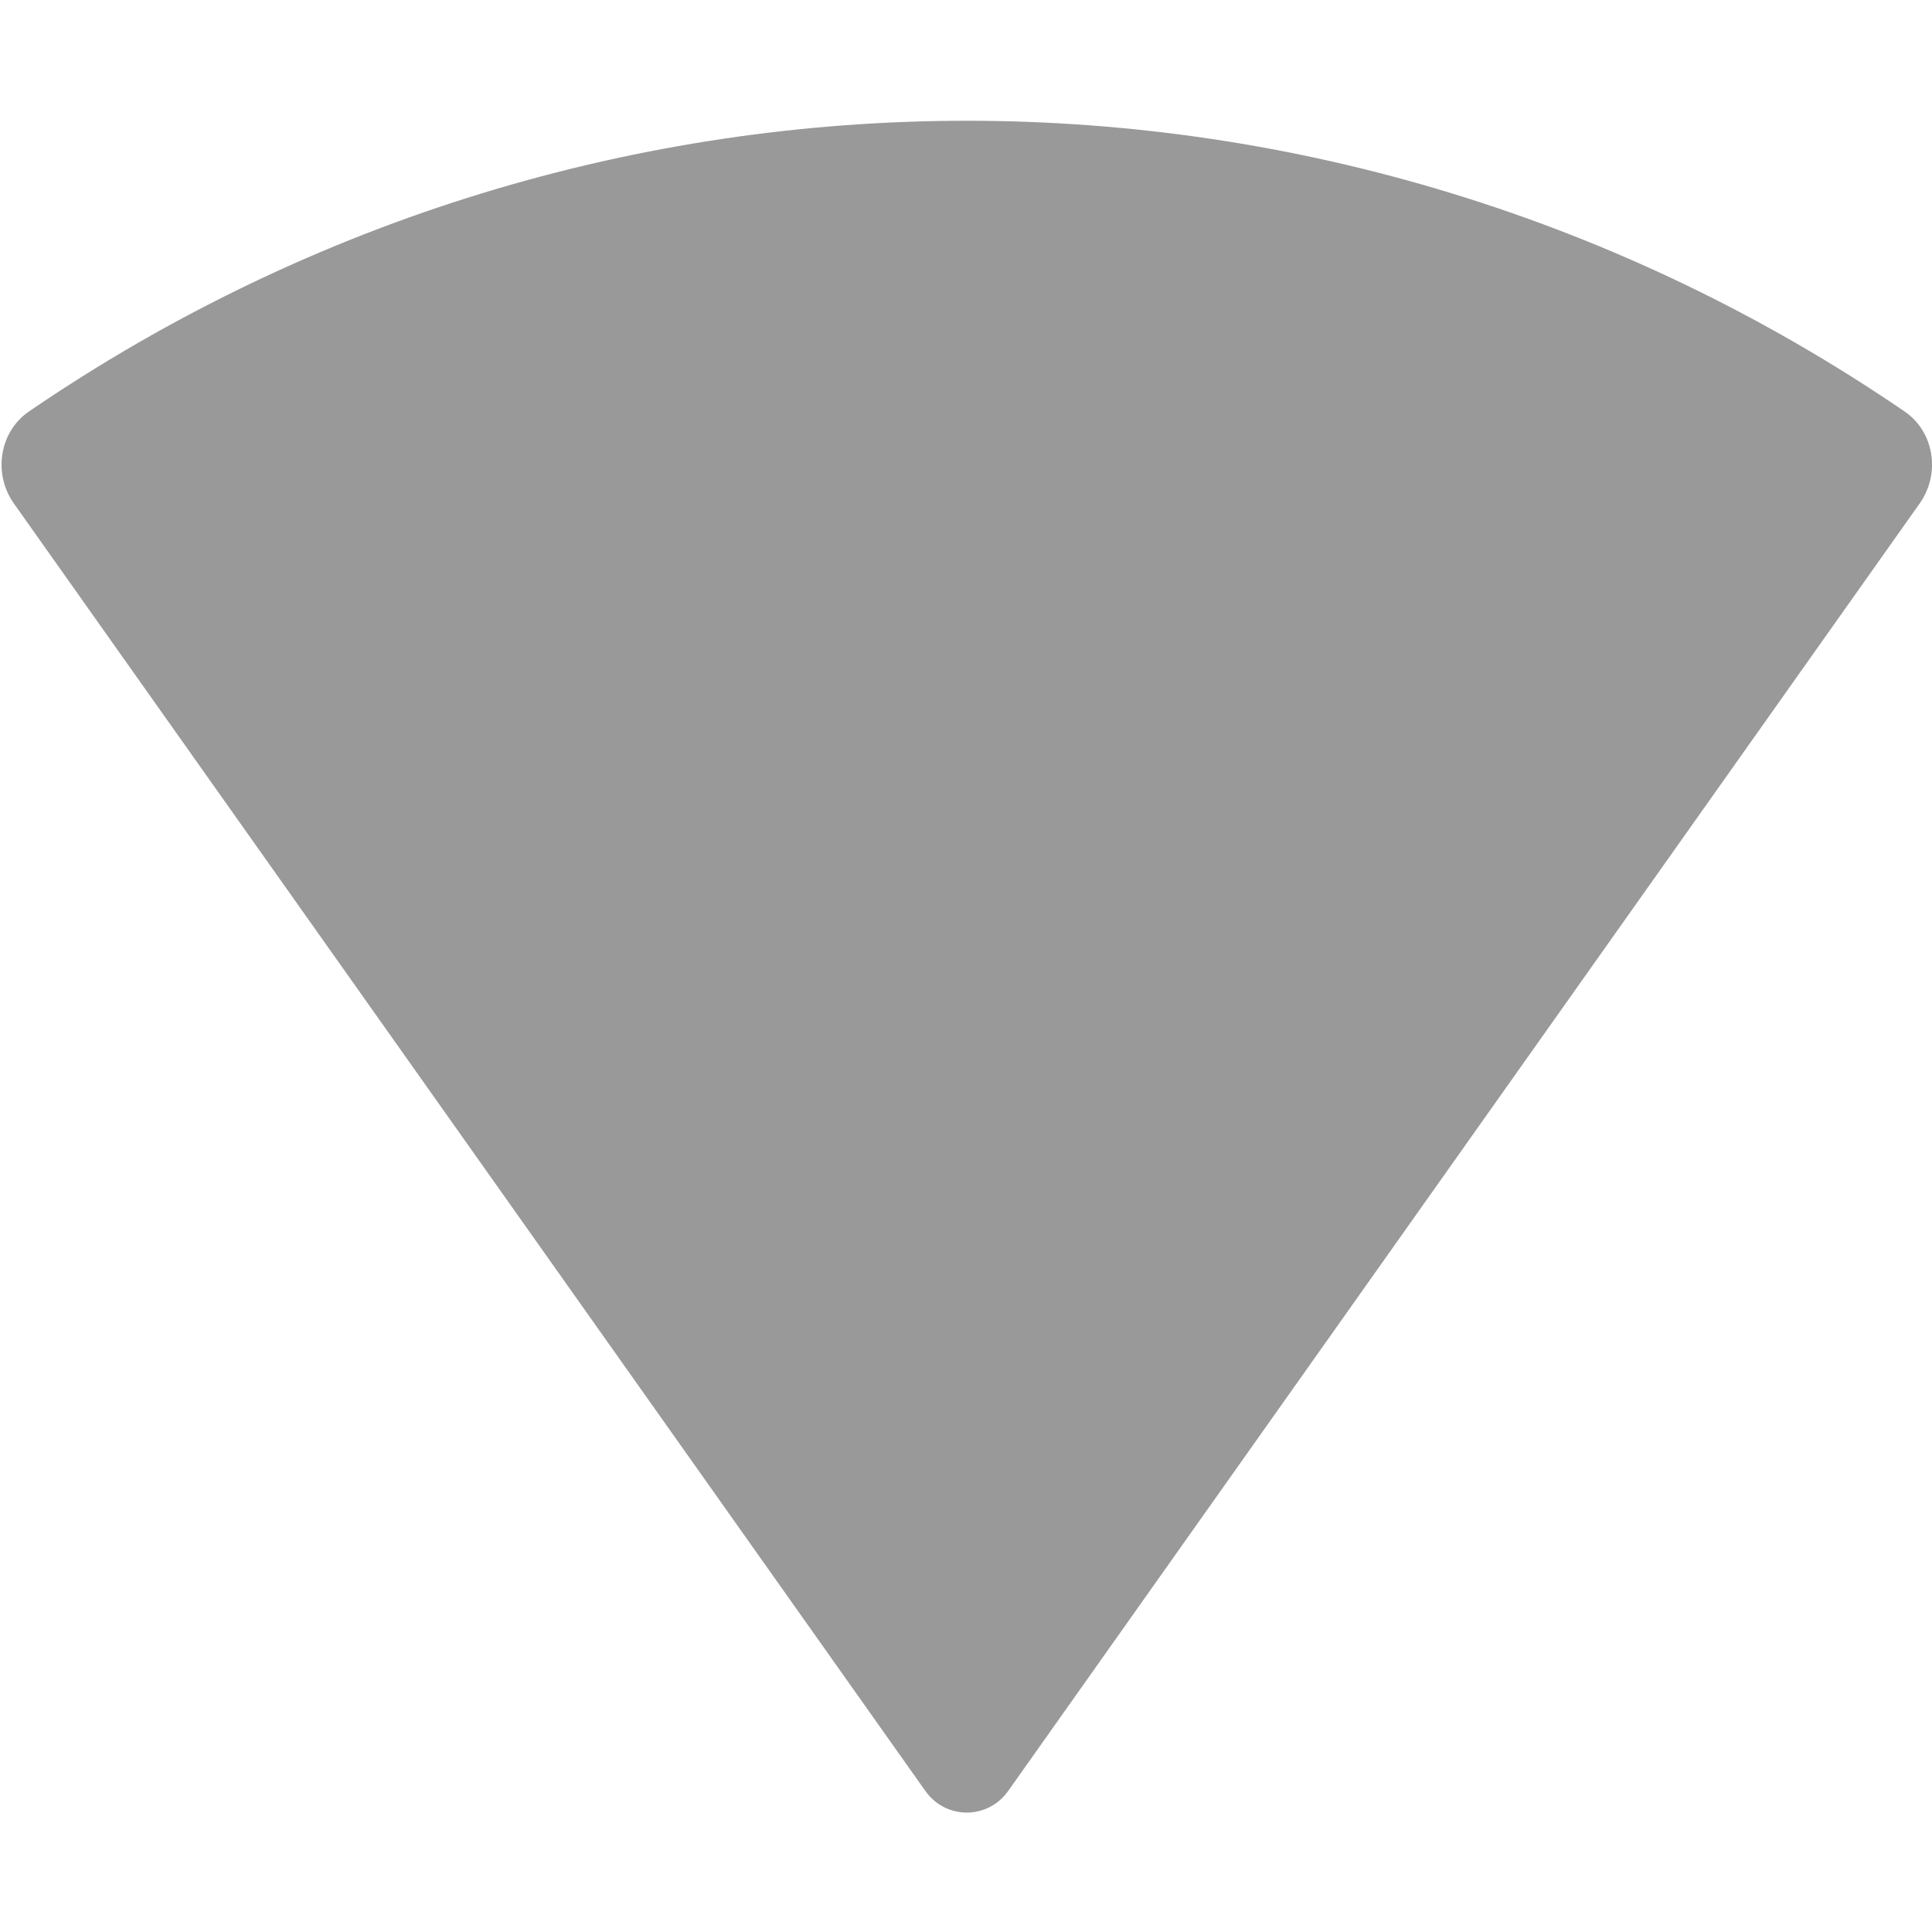
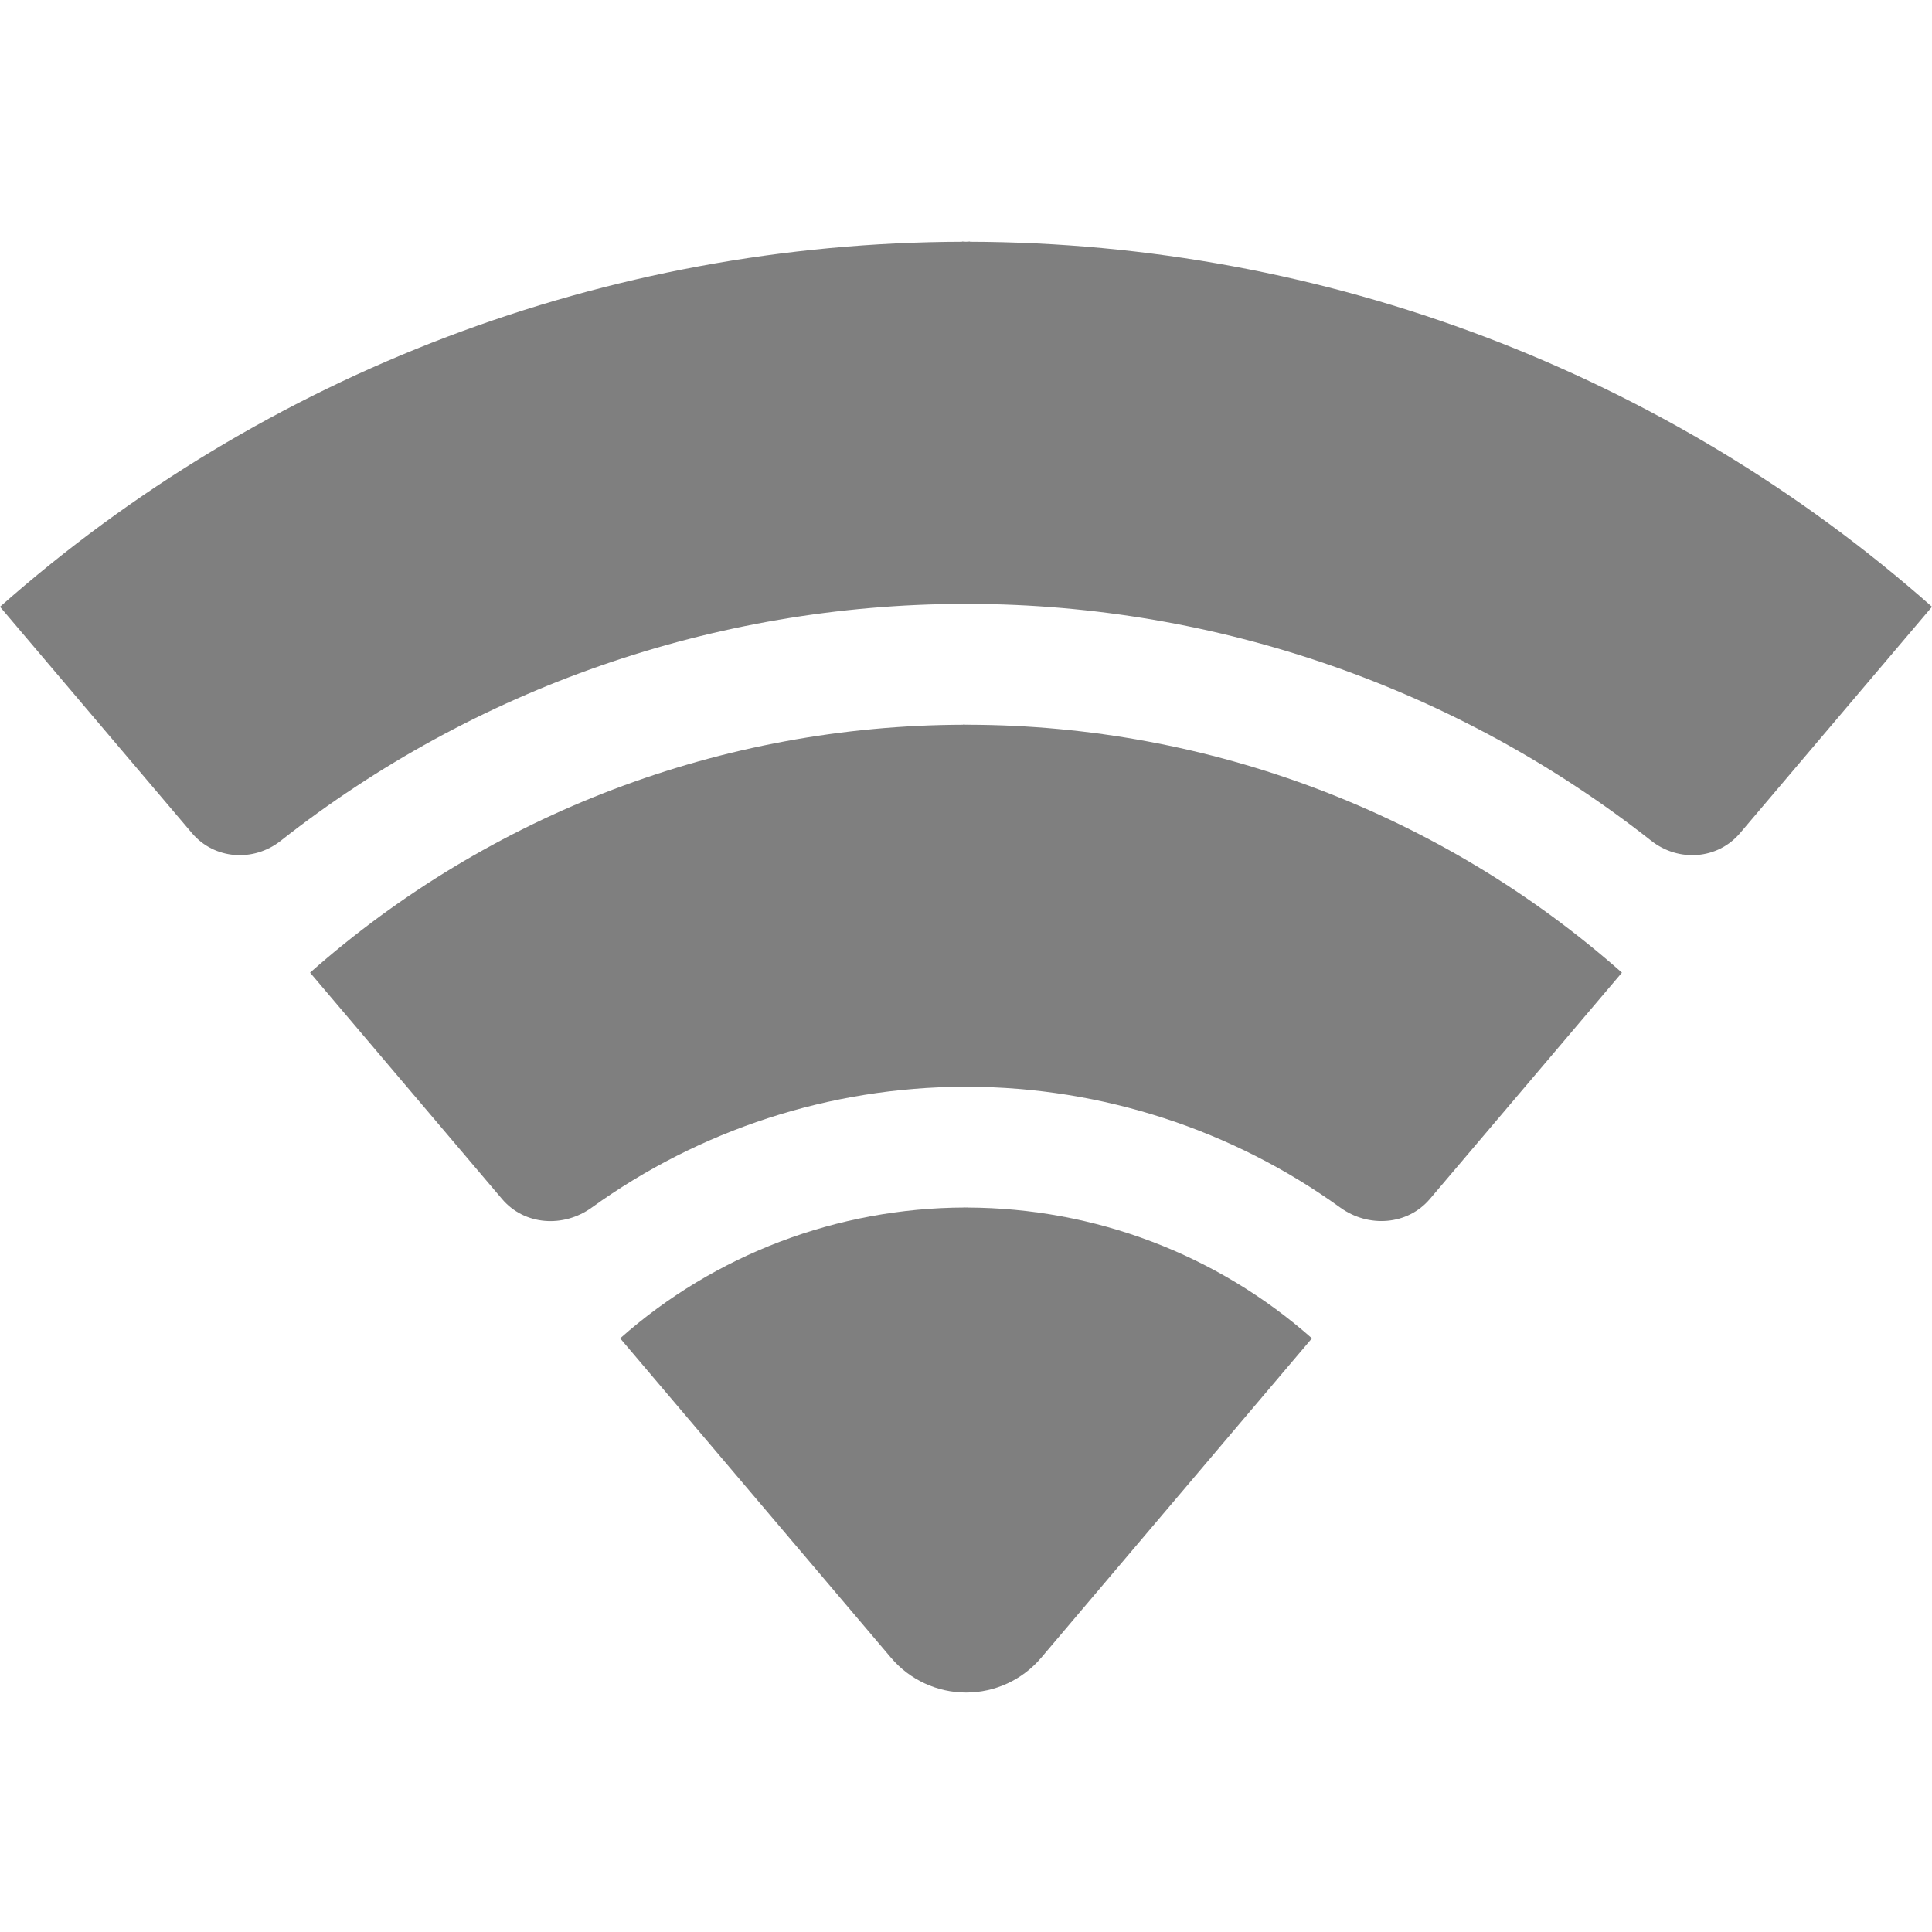
<svg xmlns="http://www.w3.org/2000/svg" xmlns:xlink="http://www.w3.org/1999/xlink" width="16" height="16" id="svg2" version="1.1">
  <defs id="defs4">
    <linearGradient id="linearGradient5306">
      <stop style="stop-color:#ffffff;stop-opacity:0.099;" offset="0" id="stop5308" />
      <stop style="stop-color:#ffffff;stop-opacity:0;" offset="1" id="stop5310" />
    </linearGradient>
    <linearGradient id="linearGradient5290">
      <stop style="stop-color:#00ffff;stop-opacity:0.098;" offset="0" id="stop5292" />
      <stop id="stop6740" offset="0.5" style="stop-color:#00ff7f;stop-opacity:0.047;" />
      <stop style="stop-color:#00ff00;stop-opacity:0;" offset="1" id="stop5294" />
    </linearGradient>
    <linearGradient id="linearGradient5188">
      <stop style="stop-color:#64b5f6;stop-opacity:0.247;" offset="0" id="stop5198" />
      <stop style="stop-color:#64b5f6;stop-opacity:0;" offset="1" id="stop5192" />
    </linearGradient>
    <linearGradient id="linearGradient3975">
      <stop style="stop-color:#ff5555;stop-opacity:1;" offset="0" id="stop3977" />
    </linearGradient>
    <linearGradient id="linearGradient3969">
      <stop style="stop-color:#87cdde;stop-opacity:1;" offset="0" id="stop3971" />
    </linearGradient>
    <filter id="filter3945" x="0" y="6" width="1.2" style="color-interpolation-filters:sRGB">
      <feDiffuseLighting id="feDiffuseLighting3947" lighting-color="#fdfdfd" surfaceScale="121.495" diffuseConstant="28.448" />
    </filter>
    <filter id="filter3979" style="color-interpolation-filters:sRGB">
      <feFlood flood-opacity="0.2" flood-color="rgb(0,0,0)" result="flood" id="feFlood3981" />
      <feComposite in="flood" in2="SourceGraphic" operator="in" result="composite1" id="feComposite3983" />
      <feGaussianBlur stdDeviation="6" result="blur" id="feGaussianBlur3985" />
      <feOffset dx="0" dy="6" result="offset" id="feOffset3987" />
      <feComposite in="SourceGraphic" in2="offset" operator="over" result="fbSourceGraphic" id="feComposite3989" />
      <feColorMatrix result="fbSourceGraphicAlpha" in="fbSourceGraphic" values="0 0 0 -1 0 0 0 0 -1 0 0 0 0 -1 0 0 0 0 1 0" id="feColorMatrix3991" />
      <feFlood id="feFlood3993" flood-opacity="0.2" flood-color="rgb(0,0,0)" result="flood" in="fbSourceGraphic" />
      <feComposite id="feComposite3995" in2="fbSourceGraphic" in="flood" operator="in" result="composite1" />
      <feGaussianBlur id="feGaussianBlur3997" stdDeviation="6" result="blur" />
      <feOffset id="feOffset3999" dx="0" dy="6" result="offset" />
      <feComposite id="feComposite4001" in2="offset" in="fbSourceGraphic" operator="over" result="composite2" />
    </filter>
    <filter style="color-interpolation-filters:sRGB" id="filter3876">
      <feFlood flood-opacity="0.2" flood-color="rgb(0,0,0)" result="flood" id="feFlood3878" />
      <feComposite in="flood" in2="SourceGraphic" operator="in" result="composite1" id="feComposite3880" />
      <feGaussianBlur stdDeviation="6" result="blur" id="feGaussianBlur3882" />
      <feOffset dx="0" dy="6" result="offset" id="feOffset3884" />
      <feComposite in="SourceGraphic" in2="offset" operator="over" result="fbSourceGraphic" id="feComposite3886" />
      <feColorMatrix result="fbSourceGraphicAlpha" in="fbSourceGraphic" values="0 0 0 -1 0 0 0 0 -1 0 0 0 0 -1 0 0 0 0 1 0" id="feColorMatrix3888" />
      <feFlood id="feFlood3890" flood-opacity="0.397" flood-color="rgb(0,0,0)" result="flood" in="fbSourceGraphic" />
      <feComposite id="feComposite3892" in2="fbSourceGraphic" in="flood" operator="in" result="composite1" />
      <feGaussianBlur id="feGaussianBlur3894" stdDeviation="19.2" result="blur" />
      <feOffset id="feOffset3896" dx="0" dy="6" result="offset" />
      <feComposite id="feComposite3898" in2="offset" in="fbSourceGraphic" operator="over" result="fbSourceGraphic" />
      <feColorMatrix result="fbSourceGraphicAlpha" in="fbSourceGraphic" values="0 0 0 -1 0 0 0 0 -1 0 0 0 0 -1 0 0 0 0 1 0" id="feColorMatrix3900" />
      <feFlood id="feFlood3902" flood-opacity="0.8" flood-color="rgb(0,0,0)" result="flood" in="fbSourceGraphic" />
      <feComposite id="feComposite3904" in2="fbSourceGraphic" in="flood" operator="in" result="composite1" />
      <feGaussianBlur id="feGaussianBlur3906" stdDeviation="19.2" result="blur" />
      <feOffset id="feOffset3908" dx="0" dy="6" result="offset" />
      <feComposite id="feComposite3910" in2="offset" in="fbSourceGraphic" operator="over" result="fbSourceGraphic" />
      <feColorMatrix result="fbSourceGraphicAlpha" in="fbSourceGraphic" values="0 0 0 -1 0 0 0 0 -1 0 0 0 0 -1 0 0 0 0 1 0" id="feColorMatrix3912" />
      <feFlood id="feFlood3914" flood-opacity="0.8" flood-color="rgb(0,0,0)" result="flood" in="fbSourceGraphic" />
      <feComposite id="feComposite3916" in2="fbSourceGraphic" in="flood" operator="in" result="composite1" />
      <feGaussianBlur id="feGaussianBlur3918" stdDeviation="26.1" result="blur" />
      <feOffset id="feOffset3920" dx="0" dy="6" result="offset" />
      <feComposite id="feComposite3922" in2="offset" in="fbSourceGraphic" operator="over" result="fbSourceGraphic" />
      <feColorMatrix result="fbSourceGraphicAlpha" in="fbSourceGraphic" values="0 0 0 -1 0 0 0 0 -1 0 0 0 0 -1 0 0 0 0 1 0" id="feColorMatrix3924" />
      <feFlood id="feFlood3926" flood-opacity="0.8" flood-color="rgb(0,0,0)" result="flood" in="fbSourceGraphic" />
      <feComposite id="feComposite3928" in2="fbSourceGraphic" in="flood" operator="in" result="composite1" />
      <feGaussianBlur id="feGaussianBlur3930" stdDeviation="35.7" result="blur" />
      <feOffset id="feOffset3932" dx="0" dy="6" result="offset" />
      <feComposite id="feComposite3934" in2="offset" in="fbSourceGraphic" operator="over" result="fbSourceGraphic" />
      <feColorMatrix result="fbSourceGraphicAlpha" in="fbSourceGraphic" values="0 0 0 -1 0 0 0 0 -1 0 0 0 0 -1 0 0 0 0 1 0" id="feColorMatrix3936" />
      <feFlood id="feFlood3938" flood-opacity="0.8" flood-color="rgb(0,0,0)" result="flood" in="fbSourceGraphic" />
      <feComposite id="feComposite3940" in2="fbSourceGraphic" in="flood" operator="in" result="composite1" />
      <feGaussianBlur id="feGaussianBlur3942" stdDeviation="6" result="blur" />
      <feOffset id="feOffset3944" dx="0" dy="6" result="offset" />
      <feComposite id="feComposite3946" in2="offset" in="fbSourceGraphic" operator="over" result="fbSourceGraphic" />
      <feColorMatrix result="fbSourceGraphicAlpha" in="fbSourceGraphic" values="0 0 0 -1 0 0 0 0 -1 0 0 0 0 -1 0 0 0 0 1 0" id="feColorMatrix3948" />
      <feFlood id="feFlood3950" flood-opacity="0.8" flood-color="rgb(0,0,0)" result="flood" in="fbSourceGraphic" />
      <feComposite id="feComposite3952" in2="fbSourceGraphic" in="flood" operator="in" result="composite1" />
      <feGaussianBlur id="feGaussianBlur3954" stdDeviation="21.7" result="blur" />
      <feOffset id="feOffset3956" dx="0" dy="6" result="offset" />
      <feComposite id="feComposite3958" in2="offset" in="fbSourceGraphic" operator="over" result="fbSourceGraphic" />
      <feColorMatrix result="fbSourceGraphicAlpha" in="fbSourceGraphic" values="0 0 0 -1 0 0 0 0 -1 0 0 0 0 -1 0 0 0 0 1 0" id="feColorMatrix3960" />
      <feFlood id="feFlood3962" flood-opacity="0.8" flood-color="rgb(0,0,0)" result="flood" in="fbSourceGraphic" />
      <feComposite id="feComposite3964" in2="fbSourceGraphic" in="flood" operator="in" result="composite1" />
      <feGaussianBlur id="feGaussianBlur3966" stdDeviation="21.7" result="blur" />
      <feOffset id="feOffset3968" dx="0" dy="1.9" result="offset" />
      <feComposite id="feComposite3970" in2="offset" in="fbSourceGraphic" operator="over" result="fbSourceGraphic" />
      <feColorMatrix result="fbSourceGraphicAlpha" in="fbSourceGraphic" values="0 0 0 -1 0 0 0 0 -1 0 0 0 0 -1 0 0 0 0 1 0" id="feColorMatrix3972" />
      <feFlood id="feFlood3974" flood-opacity="0.8" flood-color="rgb(0,0,0)" result="flood" in="fbSourceGraphic" />
      <feComposite id="feComposite3976" in2="fbSourceGraphic" in="flood" operator="in" result="composite1" />
      <feGaussianBlur id="feGaussianBlur3978" stdDeviation="21.7" result="blur" />
      <feOffset id="feOffset3980" dx="3.6" dy="1.9" result="offset" />
      <feComposite id="feComposite3982" in2="offset" in="fbSourceGraphic" operator="over" result="fbSourceGraphic" />
      <feColorMatrix result="fbSourceGraphicAlpha" in="fbSourceGraphic" values="0 0 0 -1 0 0 0 0 -1 0 0 0 0 -1 0 0 0 0 1 0" id="feColorMatrix3984" />
      <feFlood id="feFlood3986" flood-opacity="0.8" flood-color="rgb(0,0,0)" result="flood" in="fbSourceGraphic" />
      <feComposite id="feComposite3988" in2="fbSourceGraphic" in="flood" operator="in" result="composite1" />
      <feGaussianBlur id="feGaussianBlur3990" stdDeviation="21.7" result="blur" />
      <feOffset id="feOffset3992" dx="9.6" dy="1.9" result="offset" />
      <feComposite id="feComposite3994" in2="offset" in="fbSourceGraphic" operator="over" result="fbSourceGraphic" />
      <feColorMatrix result="fbSourceGraphicAlpha" in="fbSourceGraphic" values="0 0 0 -1 0 0 0 0 -1 0 0 0 0 -1 0 0 0 0 1 0" id="feColorMatrix3996" />
      <feFlood id="feFlood3998" flood-opacity="0.8" flood-color="rgb(0,0,0)" result="flood" in="fbSourceGraphic" />
      <feComposite id="feComposite4000" in2="fbSourceGraphic" in="flood" operator="in" result="composite1" />
      <feGaussianBlur id="feGaussianBlur4002" stdDeviation="21.7" result="blur" />
      <feOffset id="feOffset4004" dx="1.2" dy="1.9" result="offset" />
      <feComposite id="feComposite4006" in2="offset" in="fbSourceGraphic" operator="over" result="fbSourceGraphic" />
      <feColorMatrix result="fbSourceGraphicAlpha" in="fbSourceGraphic" values="0 0 0 -1 0 0 0 0 -1 0 0 0 0 -1 0 0 0 0 1 0" id="feColorMatrix4008" />
      <feFlood id="feFlood4010" flood-opacity="0.8" flood-color="rgb(0,0,0)" result="flood" in="fbSourceGraphic" />
      <feComposite id="feComposite4012" in2="fbSourceGraphic" in="flood" operator="in" result="composite1" />
      <feGaussianBlur id="feGaussianBlur4014" stdDeviation="21.7" result="blur" />
      <feOffset id="feOffset4016" dx="-1.4" dy="1.9" result="offset" />
      <feComposite id="feComposite4018" in2="offset" in="fbSourceGraphic" operator="over" result="fbSourceGraphic" />
      <feColorMatrix result="fbSourceGraphicAlpha" in="fbSourceGraphic" values="0 0 0 -1 0 0 0 0 -1 0 0 0 0 -1 0 0 0 0 1 0" id="feColorMatrix4020" />
      <feFlood id="feFlood4022" flood-opacity="0.8" flood-color="rgb(0,0,0)" result="flood" in="fbSourceGraphic" />
      <feComposite id="feComposite4024" in2="fbSourceGraphic" in="flood" operator="in" result="composite1" />
      <feGaussianBlur id="feGaussianBlur4026" stdDeviation="21.7" result="blur" />
      <feOffset id="feOffset4028" dx="0.3" dy="1.9" result="offset" />
      <feComposite id="feComposite4030" in2="offset" in="fbSourceGraphic" operator="over" result="fbSourceGraphic" />
      <feColorMatrix result="fbSourceGraphicAlpha" in="fbSourceGraphic" values="0 0 0 -1 0 0 0 0 -1 0 0 0 0 -1 0 0 0 0 1 0" id="feColorMatrix4032" />
      <feFlood id="feFlood4034" flood-opacity="0.8" flood-color="rgb(0,0,0)" result="flood" in="fbSourceGraphic" />
      <feComposite id="feComposite4036" in2="fbSourceGraphic" in="flood" operator="in" result="composite1" />
      <feGaussianBlur id="feGaussianBlur4038" stdDeviation="21.7" result="blur" />
      <feOffset id="feOffset4040" dx="-8.04912e-16" dy="1.9" result="offset" />
      <feComposite id="feComposite4042" in2="offset" in="fbSourceGraphic" operator="over" result="fbSourceGraphic" />
      <feColorMatrix result="fbSourceGraphicAlpha" in="fbSourceGraphic" values="0 0 0 -1 0 0 0 0 -1 0 0 0 0 -1 0 0 0 0 1 0" id="feColorMatrix4044" />
      <feFlood id="feFlood4046" flood-opacity="0.8" flood-color="rgb(0,0,0)" result="flood" in="fbSourceGraphic" />
      <feComposite id="feComposite4048" in2="fbSourceGraphic" in="flood" operator="in" result="composite1" />
      <feGaussianBlur id="feGaussianBlur4050" stdDeviation="21.7" result="blur" />
      <feOffset id="feOffset4052" dx="-8.04912e-16" dy="3.6" result="offset" />
      <feComposite id="feComposite4054" in2="offset" in="fbSourceGraphic" operator="over" result="fbSourceGraphic" />
      <feColorMatrix result="fbSourceGraphicAlpha" in="fbSourceGraphic" values="0 0 0 -1 0 0 0 0 -1 0 0 0 0 -1 0 0 0 0 1 0" id="feColorMatrix4056" />
      <feFlood id="feFlood4058" flood-opacity="0.8" flood-color="rgb(0,0,0)" result="flood" in="fbSourceGraphic" />
      <feComposite id="feComposite4060" in2="fbSourceGraphic" in="flood" operator="in" result="composite1" />
      <feGaussianBlur id="feGaussianBlur4062" stdDeviation="6" result="blur" />
      <feOffset id="feOffset4064" dx="-8.04912e-16" dy="3.6" result="offset" />
      <feComposite id="feComposite4066" in2="offset" in="fbSourceGraphic" operator="over" result="fbSourceGraphic" />
      <feColorMatrix result="fbSourceGraphicAlpha" in="fbSourceGraphic" values="0 0 0 -1 0 0 0 0 -1 0 0 0 0 -1 0 0 0 0 1 0" id="feColorMatrix4080" />
      <feFlood id="feFlood4082" flood-opacity="0.8" flood-color="rgb(0,0,0)" result="flood" in="fbSourceGraphic" />
      <feComposite id="feComposite4084" in2="fbSourceGraphic" in="flood" operator="in" result="composite1" />
      <feGaussianBlur id="feGaussianBlur4086" stdDeviation="6" result="blur" />
      <feOffset id="feOffset4088" dx="-8.04912e-16" dy="3.6" result="offset" />
      <feComposite id="feComposite4090" in2="offset" in="fbSourceGraphic" operator="over" result="fbSourceGraphic" />
      <feColorMatrix result="fbSourceGraphicAlpha" in="fbSourceGraphic" values="0 0 0 -1 0 0 0 0 -1 0 0 0 0 -1 0 0 0 0 1 0" id="feColorMatrix4092" />
      <feFlood id="feFlood4094" flood-opacity="0.8" flood-color="rgb(0,0,0)" result="flood" in="fbSourceGraphic" />
      <feComposite id="feComposite4096" in2="fbSourceGraphic" in="flood" operator="in" result="composite1" />
      <feGaussianBlur id="feGaussianBlur4098" stdDeviation="6" result="blur" />
      <feOffset id="feOffset4100" dx="-8.04912e-16" dy="7.7" result="offset" />
      <feComposite id="feComposite4102" in2="offset" in="fbSourceGraphic" operator="over" result="fbSourceGraphic" />
      <feColorMatrix result="fbSourceGraphicAlpha" in="fbSourceGraphic" values="0 0 0 -1 0 0 0 0 -1 0 0 0 0 -1 0 0 0 0 1 0" id="feColorMatrix4104" />
      <feFlood id="feFlood4106" flood-opacity="0.8" flood-color="rgb(0,0,0)" result="flood" in="fbSourceGraphic" />
      <feComposite id="feComposite4108" in2="fbSourceGraphic" in="flood" operator="in" result="composite1" />
      <feGaussianBlur id="feGaussianBlur4110" stdDeviation="6" result="blur" />
      <feOffset id="feOffset4112" dx="-8.04912e-16" dy="11.6" result="offset" />
      <feComposite id="feComposite4114" in2="offset" in="fbSourceGraphic" operator="over" result="fbSourceGraphic" />
      <feColorMatrix result="fbSourceGraphicAlpha" in="fbSourceGraphic" values="0 0 0 -1 0 0 0 0 -1 0 0 0 0 -1 0 0 0 0 1 0" id="feColorMatrix4116" />
      <feFlood id="feFlood4118" flood-opacity="0.5" flood-color="rgb(0,0,0)" result="flood" in="fbSourceGraphic" />
      <feComposite id="feComposite4120" in2="fbSourceGraphic" in="flood" operator="in" result="composite1" />
      <feGaussianBlur id="feGaussianBlur4122" stdDeviation="6" result="blur" />
      <feOffset id="feOffset4124" dx="-8.04912e-16" dy="11.6" result="offset" />
      <feComposite id="feComposite4126" in2="offset" in="fbSourceGraphic" operator="over" result="fbSourceGraphic" />
      <feColorMatrix result="fbSourceGraphicAlpha" in="fbSourceGraphic" values="0 0 0 -1 0 0 0 0 -1 0 0 0 0 -1 0 0 0 0 1 0" id="feColorMatrix4128" />
      <feFlood id="feFlood4130" flood-opacity="0.3" flood-color="rgb(0,0,0)" result="flood" in="fbSourceGraphic" />
      <feComposite id="feComposite4132" in2="fbSourceGraphic" in="flood" operator="in" result="composite1" />
      <feGaussianBlur id="feGaussianBlur4134" stdDeviation="6" result="blur" />
      <feOffset id="feOffset4136" dx="-8.04912e-16" dy="11.6" result="offset" />
      <feComposite id="feComposite4138" in2="offset" in="fbSourceGraphic" operator="over" result="fbSourceGraphic" />
      <feColorMatrix result="fbSourceGraphicAlpha" in="fbSourceGraphic" values="0 0 0 -1 0 0 0 0 -1 0 0 0 0 -1 0 0 0 0 1 0" id="feColorMatrix4140" />
      <feFlood id="feFlood4142" flood-opacity="0.2" flood-color="rgb(0,0,0)" result="flood" in="fbSourceGraphic" />
      <feComposite id="feComposite4144" in2="fbSourceGraphic" in="flood" operator="in" result="composite1" />
      <feGaussianBlur id="feGaussianBlur4146" stdDeviation="6" result="blur" />
      <feOffset id="feOffset4148" dx="-8.04912e-16" dy="11.6" result="offset" />
      <feComposite id="feComposite4150" in2="offset" in="fbSourceGraphic" operator="over" result="fbSourceGraphic" />
      <feColorMatrix result="fbSourceGraphicAlpha" in="fbSourceGraphic" values="0 0 0 -1 0 0 0 0 -1 0 0 0 0 -1 0 0 0 0 1 0" id="feColorMatrix4152" />
      <feFlood id="feFlood4154" flood-opacity="0.2" flood-color="rgb(0,0,0)" result="flood" in="fbSourceGraphic" />
      <feComposite id="feComposite4156" in2="fbSourceGraphic" in="flood" operator="in" result="composite1" />
      <feGaussianBlur id="feGaussianBlur4158" stdDeviation="6" result="blur" />
      <feOffset id="feOffset4160" dx="-8.04912e-16" dy="11.6" result="offset" />
      <feComposite id="feComposite4162" in2="offset" in="fbSourceGraphic" operator="over" result="fbSourceGraphic" />
      <feColorMatrix result="fbSourceGraphicAlpha" in="fbSourceGraphic" values="0 0 0 -1 0 0 0 0 -1 0 0 0 0 -1 0 0 0 0 1 0" id="feColorMatrix4164" />
      <feFlood id="feFlood4166" flood-opacity="0.2" flood-color="rgb(0,0,0)" result="flood" in="fbSourceGraphic" />
      <feComposite id="feComposite4168" in2="fbSourceGraphic" in="flood" operator="in" result="composite1" />
      <feGaussianBlur id="feGaussianBlur4170" stdDeviation="6" result="blur" />
      <feOffset id="feOffset4172" dx="-8.04912e-16" dy="6" result="offset" />
      <feComposite id="feComposite4174" in2="offset" in="fbSourceGraphic" operator="over" result="composite2" />
    </filter>
    <filter id="filter4522" style="color-interpolation-filters:sRGB">
      <feGaussianBlur stdDeviation="3" id="feGaussianBlur4524" />
      <feColorMatrix result="fbSourceGraphic" values="1 0 0 0 0 0 1 0 0 0 0 0 1 0 0 0 0 0 6 -2.5 " id="feColorMatrix4526" />
    </filter>
    <filter id="filter4576" style="color-interpolation-filters:sRGB">
      <feGaussianBlur stdDeviation="3" id="feGaussianBlur4578" />
      <feColorMatrix result="fbSourceGraphic" values="1 0 0 0 0 0 1 0 0 0 0 0 1 0 0 0 0 0 6 -2.5 " id="feColorMatrix4580" />
    </filter>
    <filter id="filter4576-0" style="color-interpolation-filters:sRGB">
      <feGaussianBlur stdDeviation="3" id="feGaussianBlur4578-8" />
      <feColorMatrix result="fbSourceGraphic" values="1 0 0 0 0 0 1 0 0 0 0 0 1 0 0 0 0 0 6 -2.5 " id="feColorMatrix4580-0" />
    </filter>
    <filter id="filter4576-0-0" style="color-interpolation-filters:sRGB">
      <feGaussianBlur stdDeviation="3" id="feGaussianBlur4578-8-5" />
      <feColorMatrix result="fbSourceGraphic" values="1 0 0 0 0 0 1 0 0 0 0 0 1 0 0 0 0 0 6 -2.5 " id="feColorMatrix4580-0-2" />
    </filter>
    <filter id="filter4576-0-0-4" style="color-interpolation-filters:sRGB">
      <feGaussianBlur stdDeviation="3" id="feGaussianBlur4578-8-5-2" />
      <feColorMatrix result="fbSourceGraphic" values="1 0 0 0 0 0 1 0 0 0 0 0 1 0 0 0 0 0 6 -2.5 " id="feColorMatrix4580-0-2-7" />
    </filter>
    <radialGradient xlink:href="#linearGradient5306" id="radialGradient5296" cx="9" cy="1032.112" fx="9" fy="1032.112" r="10.125" gradientUnits="userSpaceOnUse" gradientTransform="matrix(1.944444,0,0,1.944447,-13.5625,-977.5881)" />
    <linearGradient xlink:href="#linearGradient5306" id="linearGradient5312" x1="-15.75" y1="1029.3" x2="23.625" y2="1029.3" gradientUnits="userSpaceOnUse" />
    <linearGradient id="linearGradient3783-1">
      <stop id="stop3785-2" offset="0" style="stop-color:#1e94d3;stop-opacity:1;" />
      <stop style="stop-color:#1e94d3;stop-opacity:1;" offset="1" id="stop3803-6" />
    </linearGradient>
    <linearGradient gradientUnits="userSpaceOnUse" y2="50" x2="30" y1="90" x1="-10" id="linearGradient3827-7" xlink:href="#linearGradient3783-1" />
    <linearGradient gradientUnits="userSpaceOnUse" y2="50" x2="30" y1="90" x1="-10" id="linearGradient3827" xlink:href="#linearGradient3783" />
    <linearGradient id="linearGradient3783">
      <stop id="stop3785" offset="0" style="stop-color:#1e94d3;stop-opacity:1;" />
      <stop style="stop-color:#1e94d3;stop-opacity:1;" offset="1" id="stop3803" />
    </linearGradient>
    <linearGradient id="linearGradient3821">
      <stop id="stop3823" offset="0" style="stop-color:#37aee2;stop-opacity:1;" />
      <stop id="stop3825" offset="1" style="stop-color:#1e96c8;stop-opacity:1;" />
    </linearGradient>
    <linearGradient id="linearGradient3829">
      <stop style="stop-color:#1f96d4;stop-opacity:1;" offset="0" id="stop3831" />
      <stop style="stop-color:#37aee2;stop-opacity:1;" offset="1" id="stop3833" />
    </linearGradient>
    <linearGradient id="linearGradient3877">
      <stop id="stop3879" offset="0" style="stop-color:#eff7fc;stop-opacity:1;" />
      <stop id="stop3881" offset="1" style="stop-color:#ffffff;stop-opacity:1;" />
    </linearGradient>
    <linearGradient id="linearGradient3689">
      <stop id="stop3691" offset="0" style="stop-color:#f68000;stop-opacity:1;" />
      <stop id="stop3693" offset="1" style="stop-color:#fd9800;stop-opacity:1;" />
    </linearGradient>
    <linearGradient id="linearGradient3675">
      <stop id="stop3677" offset="0" style="stop-color:#ffb900;stop-opacity:1;" />
      <stop id="stop3679" offset="1" style="stop-color:#ffd76b;stop-opacity:1;" />
    </linearGradient>
    <linearGradient y2="463.262" x2="412.23" y1="461.921" x1="-113.893" gradientUnits="userSpaceOnUse" id="linearGradient3840" xlink:href="#linearGradient3675" />
    <linearGradient id="linearGradient3634">
      <stop style="stop-color:#7a8288;stop-opacity:1;" offset="0" id="stop3636" />
      <stop id="stop3638" offset="0.076" style="stop-color:#9fa3a7;stop-opacity:1;" />
      <stop style="stop-color:#7d858b;stop-opacity:1;" offset="1" id="stop3640" />
    </linearGradient>
    <linearGradient y2="12.703" x2="151.346" y1="-0.642" x1="107.209" gradientTransform="matrix(0.2822222,0,0,0.2822222,-0.1398399,-0.01181449)" gradientUnits="userSpaceOnUse" id="linearGradient3838" xlink:href="#linearGradient3634" />
    <linearGradient id="linearGradient3712">
      <stop id="stop3714" offset="0" style="stop-color:#a1abb2;stop-opacity:1;" />
      <stop style="stop-color:#eaeced;stop-opacity:1;" offset="0.148" id="stop3720" />
      <stop id="stop3716" offset="1" style="stop-color:#c6ccd0;stop-opacity:1;" />
    </linearGradient>
    <linearGradient y2="27.389" x2="164.759" y1="12.641" x1="104.886" gradientUnits="userSpaceOnUse" id="linearGradient3836" xlink:href="#linearGradient3712" />
    <linearGradient id="linearGradient3702">
      <stop id="stop3704" offset="0" style="stop-color:#7a8288;stop-opacity:1;" />
      <stop style="stop-color:#9fa3a7;stop-opacity:1;" offset="0.529" id="stop3710" />
      <stop id="stop3706" offset="1" style="stop-color:#7d858b;stop-opacity:1;" />
    </linearGradient>
    <linearGradient y2="268.415" x2="334.031" y1="252.484" x1="18.875" gradientUnits="userSpaceOnUse" id="linearGradient3834" xlink:href="#linearGradient3702" />
    <linearGradient id="linearGradient3626">
      <stop style="stop-color:#a1abb2;stop-opacity:1;" offset="0" id="stop3628" />
      <stop id="stop3630" offset="0.083" style="stop-color:#eaeced;stop-opacity:1;" />
      <stop style="stop-color:#c6ccd0;stop-opacity:1;" offset="1" id="stop3632" />
    </linearGradient>
    <linearGradient y2="290.7" x2="278.432" y1="228.6" x1="44.104" gradientUnits="userSpaceOnUse" id="linearGradient3832" xlink:href="#linearGradient3626" />
    <linearGradient id="linearGradient3646">
      <stop id="stop3648" offset="0" style="stop-color:#f48200;stop-opacity:0;" />
      <stop style="stop-color:#f48200;stop-opacity:0.728;" offset="0.589" id="stop3654" />
      <stop id="stop3658" offset="0.816" style="stop-color:#cc5f00;stop-opacity:1;" />
      <stop id="stop3650" offset="1" style="stop-color:#a43d00;stop-opacity:1;" />
    </linearGradient>
    <linearGradient y2="55.356" x2="261.622" y1="70.105" x1="115.202" gradientUnits="userSpaceOnUse" id="linearGradient3830" xlink:href="#linearGradient3646" />
    <linearGradient id="linearGradient3668">
      <stop style="stop-color:#9b4400;stop-opacity:1;" offset="0" id="stop3670" />
      <stop style="stop-color:#e56300;stop-opacity:1;" offset="1" id="stop3672" />
    </linearGradient>
    <linearGradient y2="108.988" x2="93.522" y1="102.284" x1="64.751" gradientUnits="userSpaceOnUse" id="linearGradient3828" xlink:href="#linearGradient3668" />
    <linearGradient id="linearGradient3649">
      <stop id="stop3651" offset="0" style="stop-color:#e26400;stop-opacity:1;" />
      <stop id="stop3653" offset="1" style="stop-color:#ffb900;stop-opacity:1;" />
    </linearGradient>
    <linearGradient y2="125.316" x2="44.376" y1="100.342" x1="40.775" gradientTransform="matrix(1,0,0,1.020233,0,-1.423461)" gradientUnits="userSpaceOnUse" id="linearGradient3826" xlink:href="#linearGradient3649" />
    <linearGradient id="linearGradient3689-2">
      <stop id="stop3691-2" offset="0" style="stop-color:#f68000;stop-opacity:1;" />
      <stop id="stop3693-3" offset="1" style="stop-color:#fd9800;stop-opacity:1;" />
    </linearGradient>
    <linearGradient id="linearGradient3675-8">
      <stop id="stop3677-4" offset="0" style="stop-color:#ffb900;stop-opacity:1;" />
      <stop id="stop3679-7" offset="1" style="stop-color:#ffd76b;stop-opacity:1;" />
    </linearGradient>
    <linearGradient y2="463.262" x2="412.23" y1="461.921" x1="-113.893" gradientUnits="userSpaceOnUse" id="linearGradient3840-4" xlink:href="#linearGradient3675-8" />
    <linearGradient id="linearGradient3634-7">
      <stop style="stop-color:#7a8288;stop-opacity:1;" offset="0" id="stop3636-4" />
      <stop id="stop3638-6" offset="0.076" style="stop-color:#9fa3a7;stop-opacity:1;" />
      <stop style="stop-color:#7d858b;stop-opacity:1;" offset="1" id="stop3640-9" />
    </linearGradient>
    <linearGradient y2="12.703" x2="151.346" y1="-0.642" x1="107.209" gradientTransform="matrix(0.2822222,0,0,0.2822222,-0.1398399,-0.01181449)" gradientUnits="userSpaceOnUse" id="linearGradient3838-1" xlink:href="#linearGradient3634-7" />
    <linearGradient id="linearGradient3712-7">
      <stop id="stop3714-7" offset="0" style="stop-color:#a1abb2;stop-opacity:1;" />
      <stop style="stop-color:#eaeced;stop-opacity:1;" offset="0.148" id="stop3720-2" />
      <stop id="stop3716-3" offset="1" style="stop-color:#c6ccd0;stop-opacity:1;" />
    </linearGradient>
    <linearGradient y2="27.389" x2="164.759" y1="12.641" x1="104.886" gradientUnits="userSpaceOnUse" id="linearGradient3836-7" xlink:href="#linearGradient3712-7" />
    <linearGradient id="linearGradient3702-3">
      <stop id="stop3704-5" offset="0" style="stop-color:#7a8288;stop-opacity:1;" />
      <stop style="stop-color:#9fa3a7;stop-opacity:1;" offset="0.529" id="stop3710-4" />
      <stop id="stop3706-4" offset="1" style="stop-color:#7d858b;stop-opacity:1;" />
    </linearGradient>
    <linearGradient y2="268.415" x2="334.031" y1="252.484" x1="18.875" gradientUnits="userSpaceOnUse" id="linearGradient3834-9" xlink:href="#linearGradient3702-3" />
    <linearGradient id="linearGradient3626-6">
      <stop style="stop-color:#a1abb2;stop-opacity:1;" offset="0" id="stop3628-0" />
      <stop id="stop3630-5" offset="0.083" style="stop-color:#eaeced;stop-opacity:1;" />
      <stop style="stop-color:#c6ccd0;stop-opacity:1;" offset="1" id="stop3632-7" />
    </linearGradient>
    <linearGradient y2="290.7" x2="278.432" y1="228.6" x1="44.104" gradientUnits="userSpaceOnUse" id="linearGradient3832-3" xlink:href="#linearGradient3626-6" />
    <linearGradient id="linearGradient3646-6">
      <stop id="stop3648-6" offset="0" style="stop-color:#f48200;stop-opacity:0;" />
      <stop style="stop-color:#f48200;stop-opacity:0.728;" offset="0.589" id="stop3654-6" />
      <stop id="stop3658-4" offset="0.816" style="stop-color:#cc5f00;stop-opacity:1;" />
      <stop id="stop3650-0" offset="1" style="stop-color:#a43d00;stop-opacity:1;" />
    </linearGradient>
    <linearGradient y2="55.356" x2="261.622" y1="70.105" x1="115.202" gradientUnits="userSpaceOnUse" id="linearGradient3830-6" xlink:href="#linearGradient3646-6" />
    <linearGradient id="linearGradient3668-5">
      <stop style="stop-color:#9b4400;stop-opacity:1;" offset="0" id="stop3670-3" />
      <stop style="stop-color:#e56300;stop-opacity:1;" offset="1" id="stop3672-2" />
    </linearGradient>
    <linearGradient y2="108.988" x2="93.522" y1="102.284" x1="64.751" gradientUnits="userSpaceOnUse" id="linearGradient3828-1" xlink:href="#linearGradient3668-5" />
    <linearGradient id="linearGradient3649-3">
      <stop id="stop3651-9" offset="0" style="stop-color:#e26400;stop-opacity:1;" />
      <stop id="stop3653-7" offset="1" style="stop-color:#ffb900;stop-opacity:1;" />
    </linearGradient>
    <linearGradient y2="125.316" x2="44.376" y1="100.342" x1="40.775" gradientTransform="matrix(1,0,0,1.020233,0,-1.423461)" gradientUnits="userSpaceOnUse" id="linearGradient3826-1" xlink:href="#linearGradient3649-3" />
    <linearGradient id="linearGradient2460" y2="44.984" gradientUnits="userSpaceOnUse" x2="19.36" y1="21.031" x1="19.245">
      <stop id="stop3602" style="stop-color:#fafafa;stop-opacity:1;" offset="0" />
      <stop id="stop3604" style="stop-color:#f0f0f0;stop-opacity:1;" offset="1" />
    </linearGradient>
    <linearGradient xlink:href="#linearGradient2460" id="linearGradient3157" gradientUnits="userSpaceOnUse" gradientTransform="matrix(12.10256,0,0,12.10256,-34.46825,-46.18711)" x1="18.93" y1="6.295" x2="19.36" y2="36.644" />
    <linearGradient id="linearGradient5479-2">
      <stop id="stop5481-7" offset="0" style="stop-color:#be5300;stop-opacity:1;" />
      <stop style="stop-color:#f07300;stop-opacity:1" offset="0.763" id="stop5483-4" />
      <stop id="stop5485-2" offset="1" style="stop-color:#e67700;stop-opacity:1;" />
    </linearGradient>
    <linearGradient y2="134.644" x2="128.507" y1="101.118" x1="4.11" gradientTransform="matrix(1.235159,0,0,1.235159,262.2571,326.9873)" gradientUnits="userSpaceOnUse" id="linearGradient3900" xlink:href="#linearGradient5479-2" />
    <linearGradient id="linearGradient5479-6">
      <stop style="stop-color:#be5300;stop-opacity:1;" offset="0" id="stop5481-6" />
      <stop id="stop5483-0" offset="0.763" style="stop-color:#f07300;stop-opacity:1" />
      <stop style="stop-color:#e67700;stop-opacity:1;" offset="1" id="stop5485-5" />
    </linearGradient>
    <linearGradient xlink:href="#linearGradient5479-6" id="linearGradient5467-1" gradientUnits="userSpaceOnUse" gradientTransform="matrix(1.235159,0,0,1.235159,262.2571,326.9873)" x1="4.11" y1="101.118" x2="128.507" y2="134.644" />
    <linearGradient id="linearGradient5447">
      <stop id="stop5451" offset="0" style="stop-color:#e66e00;stop-opacity:1;" />
      <stop style="stop-color:#e67700;stop-opacity:1;" offset="1" id="stop5453" />
    </linearGradient>
    <linearGradient id="linearGradient5479">
      <stop style="stop-color:#be5300;stop-opacity:1;" offset="0" id="stop5481" />
      <stop id="stop5483" offset="0.763" style="stop-color:#f07300;stop-opacity:1" />
      <stop style="stop-color:#e67700;stop-opacity:1;" offset="1" id="stop5485" />
    </linearGradient>
    <linearGradient xlink:href="#linearGradient5479" id="linearGradient5467" gradientUnits="userSpaceOnUse" gradientTransform="matrix(1.235159,0,0,1.235159,262.2571,326.9873)" x1="4.11" y1="101.118" x2="128.507" y2="134.644" />
    <linearGradient gradientTransform="matrix(1.005865,0,0,0.994169,100,0)" gradientUnits="userSpaceOnUse" id="linearGradient3416" y2="7.017" x2="45.448" y1="92.54" x1="45.448">
      <stop offset="0" style="stop-color:#000000;stop-opacity:1" id="stop3418" />
      <stop offset="1" style="stop-color:#000000;stop-opacity:0.588" id="stop3420" />
    </linearGradient>
    <linearGradient xlink:href="#ButtonShadow-0-1-1-5" id="linearGradient5342" gradientUnits="userSpaceOnUse" gradientTransform="matrix(1.007415,0,0,1.007415,-810.4888,593.1369)" x1="1012.513" y1="484.417" x2="1006.808" y2="20.626" />
    <linearGradient gradientTransform="matrix(1.005865,0,0,0.994169,100,0)" gradientUnits="userSpaceOnUse" id="linearGradient3409" y2="7.017" x2="45.448" y1="92.54" x1="45.448">
      <stop offset="0" style="stop-color:#000000;stop-opacity:1" id="stop3411" />
      <stop offset="1" style="stop-color:#000000;stop-opacity:0.588" id="stop3413" />
    </linearGradient>
    <linearGradient gradientTransform="matrix(1.005865,0,0,0.994169,100,0)" gradientUnits="userSpaceOnUse" id="linearGradient3402" y2="7.017" x2="45.448" y1="92.54" x1="45.448">
      <stop offset="0" style="stop-color:#000000;stop-opacity:1" id="stop3404" />
      <stop offset="1" style="stop-color:#000000;stop-opacity:0.588" id="stop3406" />
    </linearGradient>
    <linearGradient gradientTransform="matrix(1.005865,0,0,0.994169,100,0)" gradientUnits="userSpaceOnUse" id="linearGradient3395" y2="7.017" x2="45.448" y1="92.54" x1="45.448">
      <stop offset="0" style="stop-color:#000000;stop-opacity:1" id="stop3397" />
      <stop offset="1" style="stop-color:#000000;stop-opacity:0.588" id="stop3399" />
    </linearGradient>
    <linearGradient gradientTransform="matrix(1.005865,0,0,0.994169,100,0)" gradientUnits="userSpaceOnUse" id="ButtonShadow-0-1-1-5" y2="7.017" x2="45.448" y1="92.54" x1="45.448">
      <stop offset="0" style="stop-color:#000000;stop-opacity:1" id="stop3750-8-9-3-6" />
      <stop offset="1" style="stop-color:#000000;stop-opacity:0.588" id="stop3752-5-6-4-2" />
    </linearGradient>
    <linearGradient id="linearGradient4046">
      <stop offset="0" style="stop-color:#000000;stop-opacity:1;" id="stop4048" />
      <stop offset="1" style="stop-color:#ffffff;stop-opacity:0.2" id="stop4050" />
    </linearGradient>
    <linearGradient id="linearGradient3737">
      <stop offset="0" style="stop-color:#ffffff;stop-opacity:1" id="stop3739" />
      <stop offset="1" style="stop-color:#ffffff;stop-opacity:0" id="stop3741" />
    </linearGradient>
    <linearGradient id="linearGradient4487">
      <stop offset="0" style="stop-color:#000000;stop-opacity:1" id="stop4489" />
      <stop offset="1" style="stop-color:#000000;stop-opacity:0" id="stop4491" />
    </linearGradient>
    <linearGradient y2="251.661" x2="1011.953" y1="476.26" x1="1016.104" gradientTransform="translate(-146.2203,369.0885)" gradientUnits="userSpaceOnUse" id="linearGradient4082" xlink:href="#linearGradient4487" />
    <linearGradient xlink:href="#SVGID_2_" id="linearGradient3803" x1="259.994" y1="44" x2="259.994" y2="464" gradientUnits="userSpaceOnUse" />
    <linearGradient y2="217.459" x2="200.051" y1="185.074" x1="200.051" gradientTransform="matrix(9.257474,0,0,9.257474,-1595.928,-1607.211)" gradientUnits="userSpaceOnUse" id="linearGradient3017" xlink:href="#SVGID_2_" />
    <linearGradient xlink:href="#SVGID_2_" id="linearGradient3021" gradientUnits="userSpaceOnUse" gradientTransform="matrix(13.57763,0,0,13.57763,-2026.162,-2566.71)" x1="200.051" y1="185.074" x2="200.051" y2="217.459" />
    <linearGradient y2="217.459" x2="200.051" y1="185.074" x1="200.051" gradientUnits="userSpaceOnUse" id="SVGID_2_">
      <stop id="stop13" style="stop-color:#61B74A" offset="0" />
      <stop id="stop15" style="stop-color:#449934" offset="1" />
    </linearGradient>
    <radialGradient gradientUnits="userSpaceOnUse" gradientTransform="matrix(1,0,0,1.049991,0,-19.27059)" r="191.619" fy="385.484" fx="558.354" cy="385.484" cx="558.354" id="radialGradient3867" xlink:href="#XMLID_74_-8-1" />
    <linearGradient y2="48.085" x2="78.466" y1="56.301" x1="64.478" gradientUnits="userSpaceOnUse" id="XMLID_74_-8-1">
      <stop id="stop155-3-8" style="stop-color:#ffffff;stop-opacity:1;" offset="0" />
      <stop id="stop157-94-6" style="stop-color:#e6e6e6;stop-opacity:1;" offset="1" />
    </linearGradient>
  </defs>
  <g id="layer2" transform="translate(1.000843,1.0005)">
-     <path id="path22144" style="opacity:0.4;fill:#000000;stroke:none;stroke-width:2.023;stroke-miterlimit:4;stroke-dasharray:none;stroke-opacity:0.577;paint-order:markers stroke fill" d="M 14.897,3.169 C 15.071,2.923 15.019,2.576 14.772,2.407 12.418,0.798 9.709,1.706279e-4 7.006,-5e-4 4.302,1.7074425e-4 1.594,0.798 -0.761,2.407 -1.007,2.576 -1.06,2.923 -0.886,3.169 L 6.663,13.832 c 0.169,0.238 0.516,0.238 0.685,0 z" />
-     <path id="path23463" style="opacity:0;fill:#000000;stroke:none;stroke-width:1.529;stroke-miterlimit:4;stroke-dasharray:none;stroke-opacity:0.577;paint-order:markers stroke fill" d="M 8.006,4.49 C 5.962,4.491 3.913,5.093 2.133,6.311 1.946,6.438 1.907,6.701 2.039,6.887 l 5.141,7.262 0.002,0.002 0.482,0.682 c 0.169,0.239 0.517,0.239 0.686,0 L 8.545,14.557 8.74,14.281 13.975,6.887 C 14.106,6.701 14.066,6.438 13.879,6.311 12.099,5.093 10.05,4.491 8.006,4.49 Z" transform="translate(-1.000843,-1.0005)" />
+     <path style="opacity:0.5;fill:#000000;stroke:none;stroke-width:1.99;stroke-linecap:round;stroke-linejoin:round;paint-order:markers stroke fill" d="M 7.977,6 V 6.002 C 5.98,6.007 4.057,6.738 2.568,8.055 l 1.59,1.875 C 4.344,10.149 4.667,10.169 4.9,10.001 5.793,9.357 6.872,9.003 7.986,9 7.991,9 7.995,9 8,9 c 0.005,-2.877e-4 0.009,2.757e-4 0.014,0 1.114,0.003 2.194,0.357 3.086,1.001 0.233,0.168 0.556,0.147 0.742,-0.072 L 13.432,8.055 C 11.943,6.738 10.02,6.007 8.023,6.002 c 0,-0.001 -0.036,0 -0.023,0 C 7.992,6.002 7.984,6 7.977,6 Z" transform="translate(-1.000843,-1.0005)" id="path15097" />
+     <path style="opacity:0.5;fill:#000000;stroke:none;stroke-width:1.99;stroke-linecap:round;stroke-linejoin:round;paint-order:markers stroke fill" d="M 7.967,2 V 2.002 C 5.027,2.01 2.192,3.086 0,5.025 l 1.59,1.875 c 0.186,0.219 0.51,0.241 0.735,0.063 1.602,-1.262 3.592,-1.956 5.65,-1.962 0,-0.001 0,-0.002 0,-0.002 0.008,4.829e-4 0.017,0.001 0.025,0.002 0.008,-5.035e-4 0.017,-0.001 0.025,-0.002 0,0.001 8.73e-4,0.002 0.002,0.002 2.057,0.006 4.046,0.7 5.648,1.962 0.226,0.178 0.549,0.156 0.735,-0.063 L 16,5.025 C 13.808,3.086 10.973,2.01 8.033,2.002 c 0,-0.001 0,-0.002 0,-0.002 C 8.022,2.001 8.011,2.001 8,2.002 7.989,2.001 7.978,2.001 7.967,2 Z" transform="translate(-1.000843,-1.0005)" id="path8472" />
+     <path id="path10382" style="opacity:0.5;fill:#000000;stroke:none;stroke-width:0.712;stroke-linecap:round;stroke-linejoin:round;paint-order:markers stroke fill" d="m 6.987,8.999 v 6.908e-4 C 5.935,9.003 4.919,9.388 4.135,10.083 l 2.243,2.645 a 0.815,0.815 180 0 0 1.244,0 L 9.864,10.083 C 9.079,9.388 8.064,9.003 7.011,9 V 8.999 c -0.004,2.252e-4 -0.008,4.558e-4 -0.012,6.908e-4 -0.004,-2.362e-4 -0.008,-4.655e-4 -0.012,-6.908e-4 z" />
  </g>
</svg>
